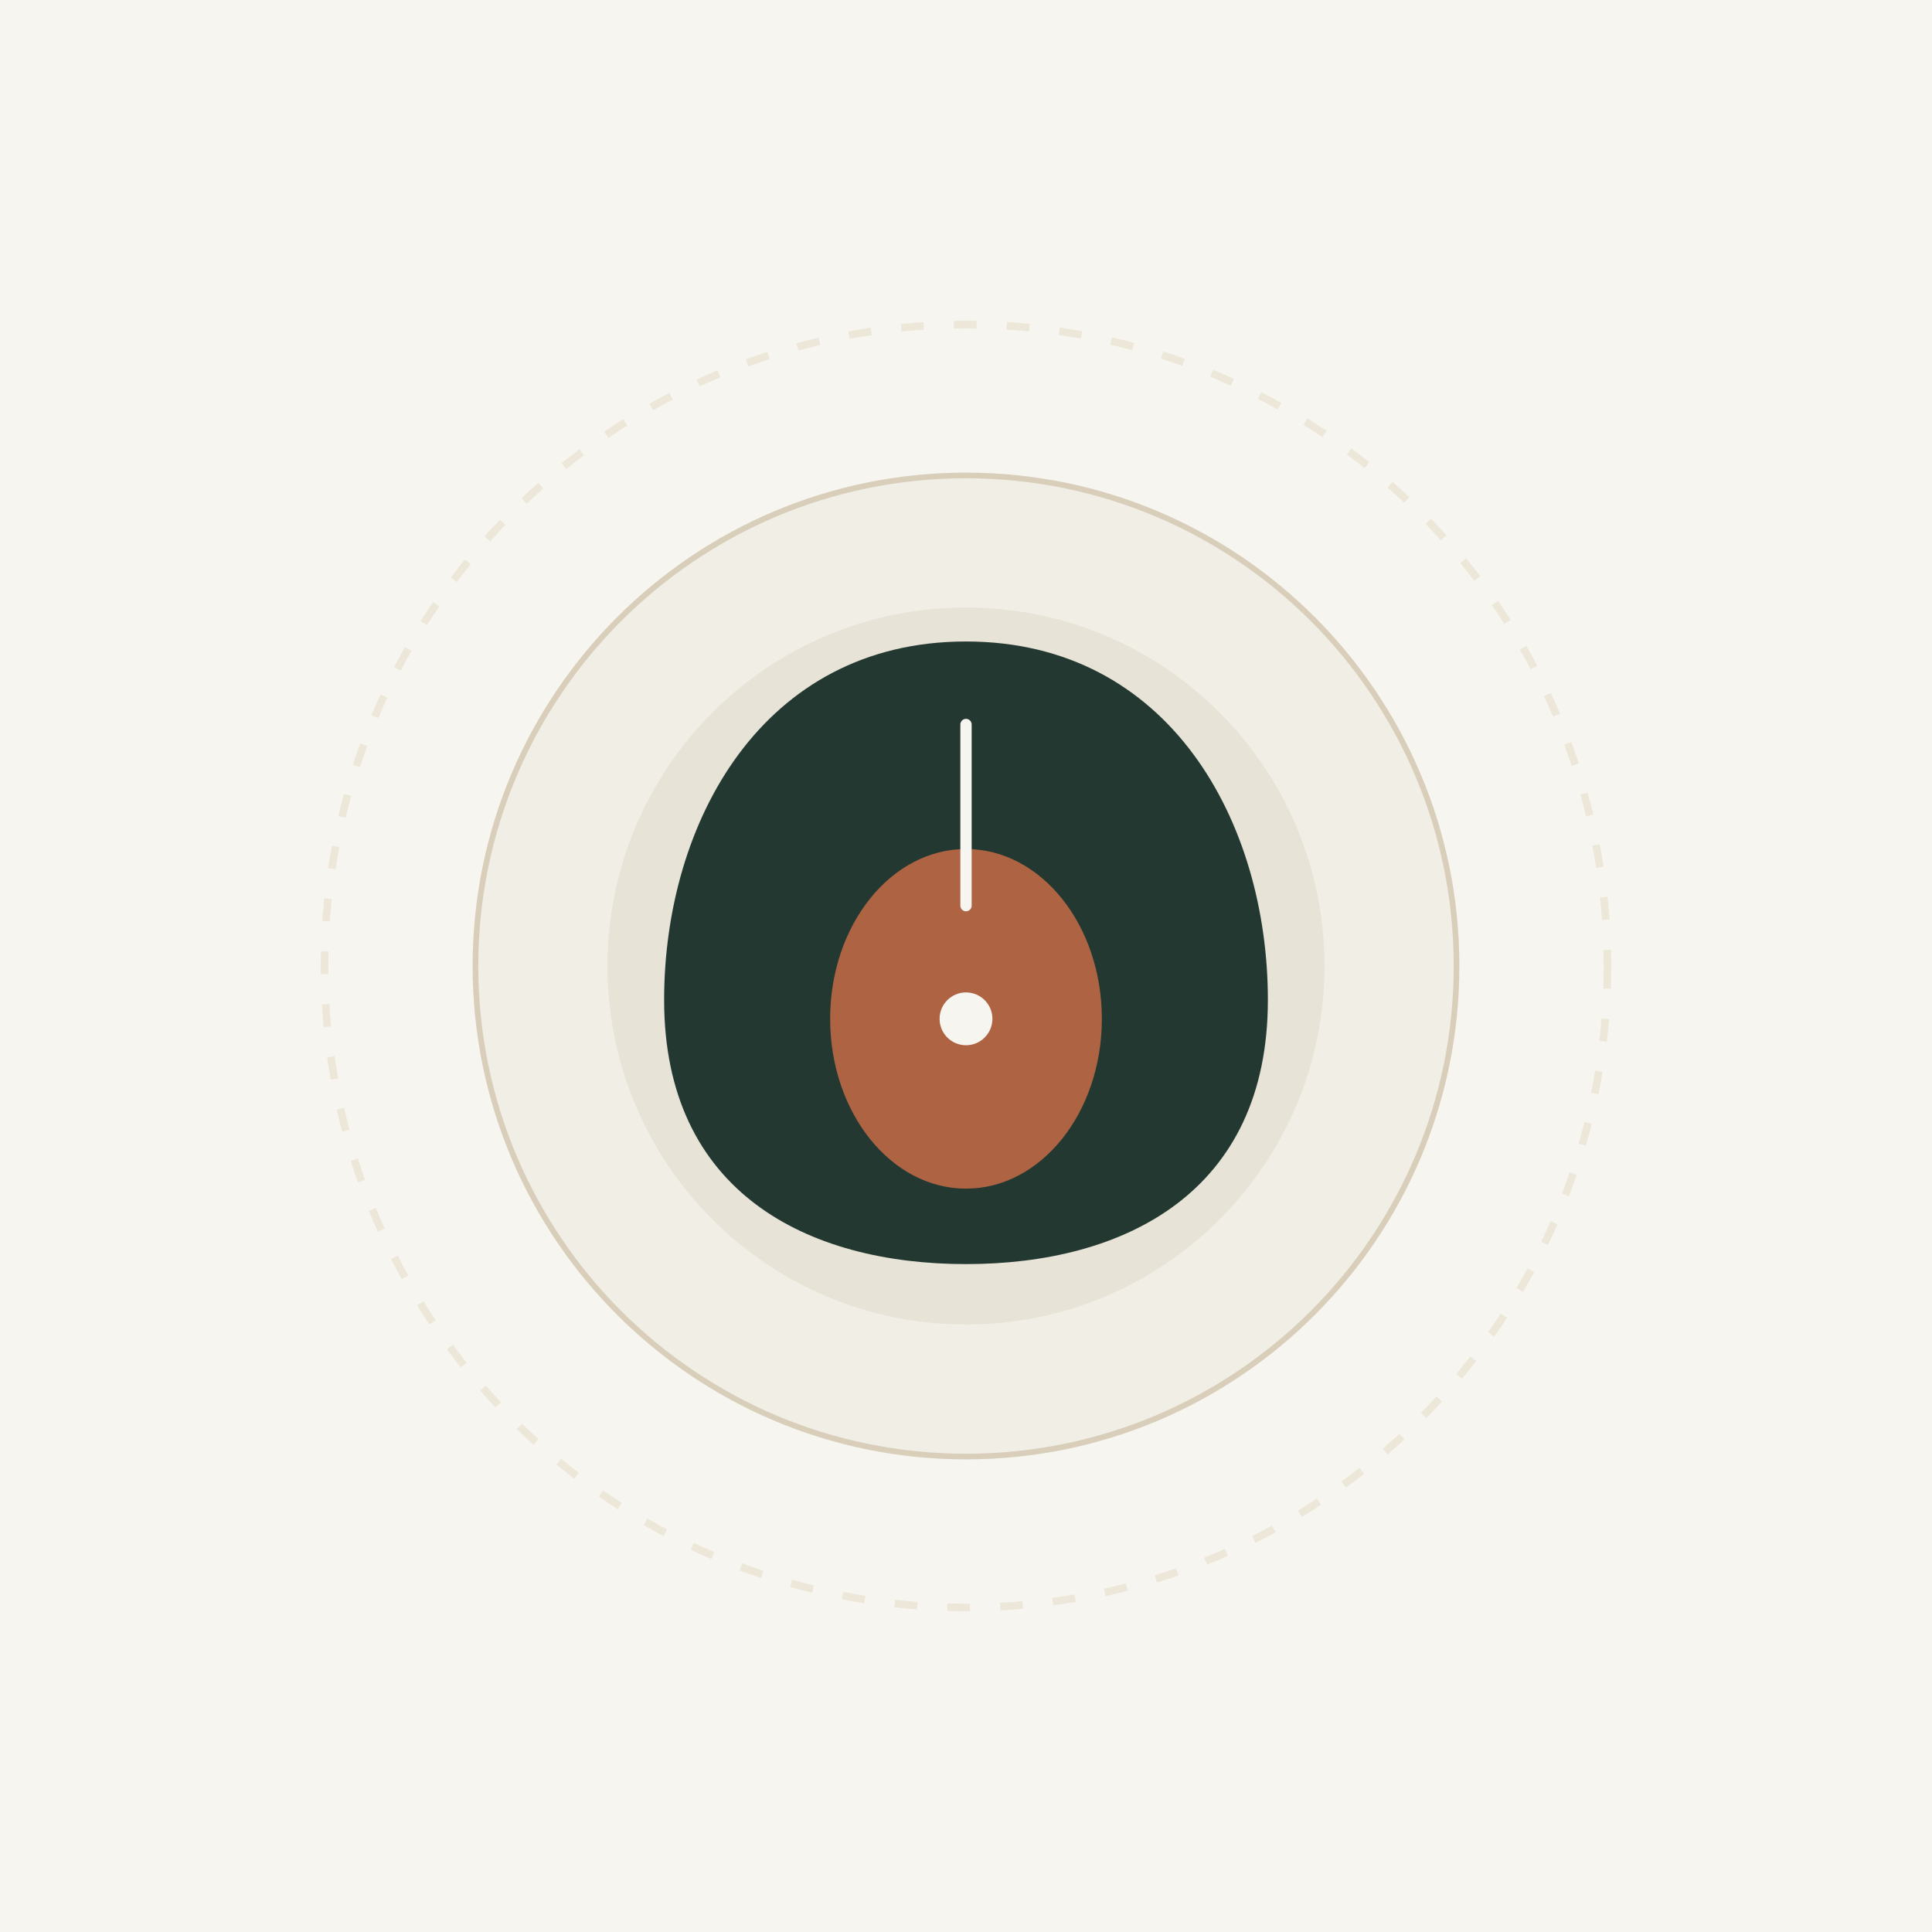
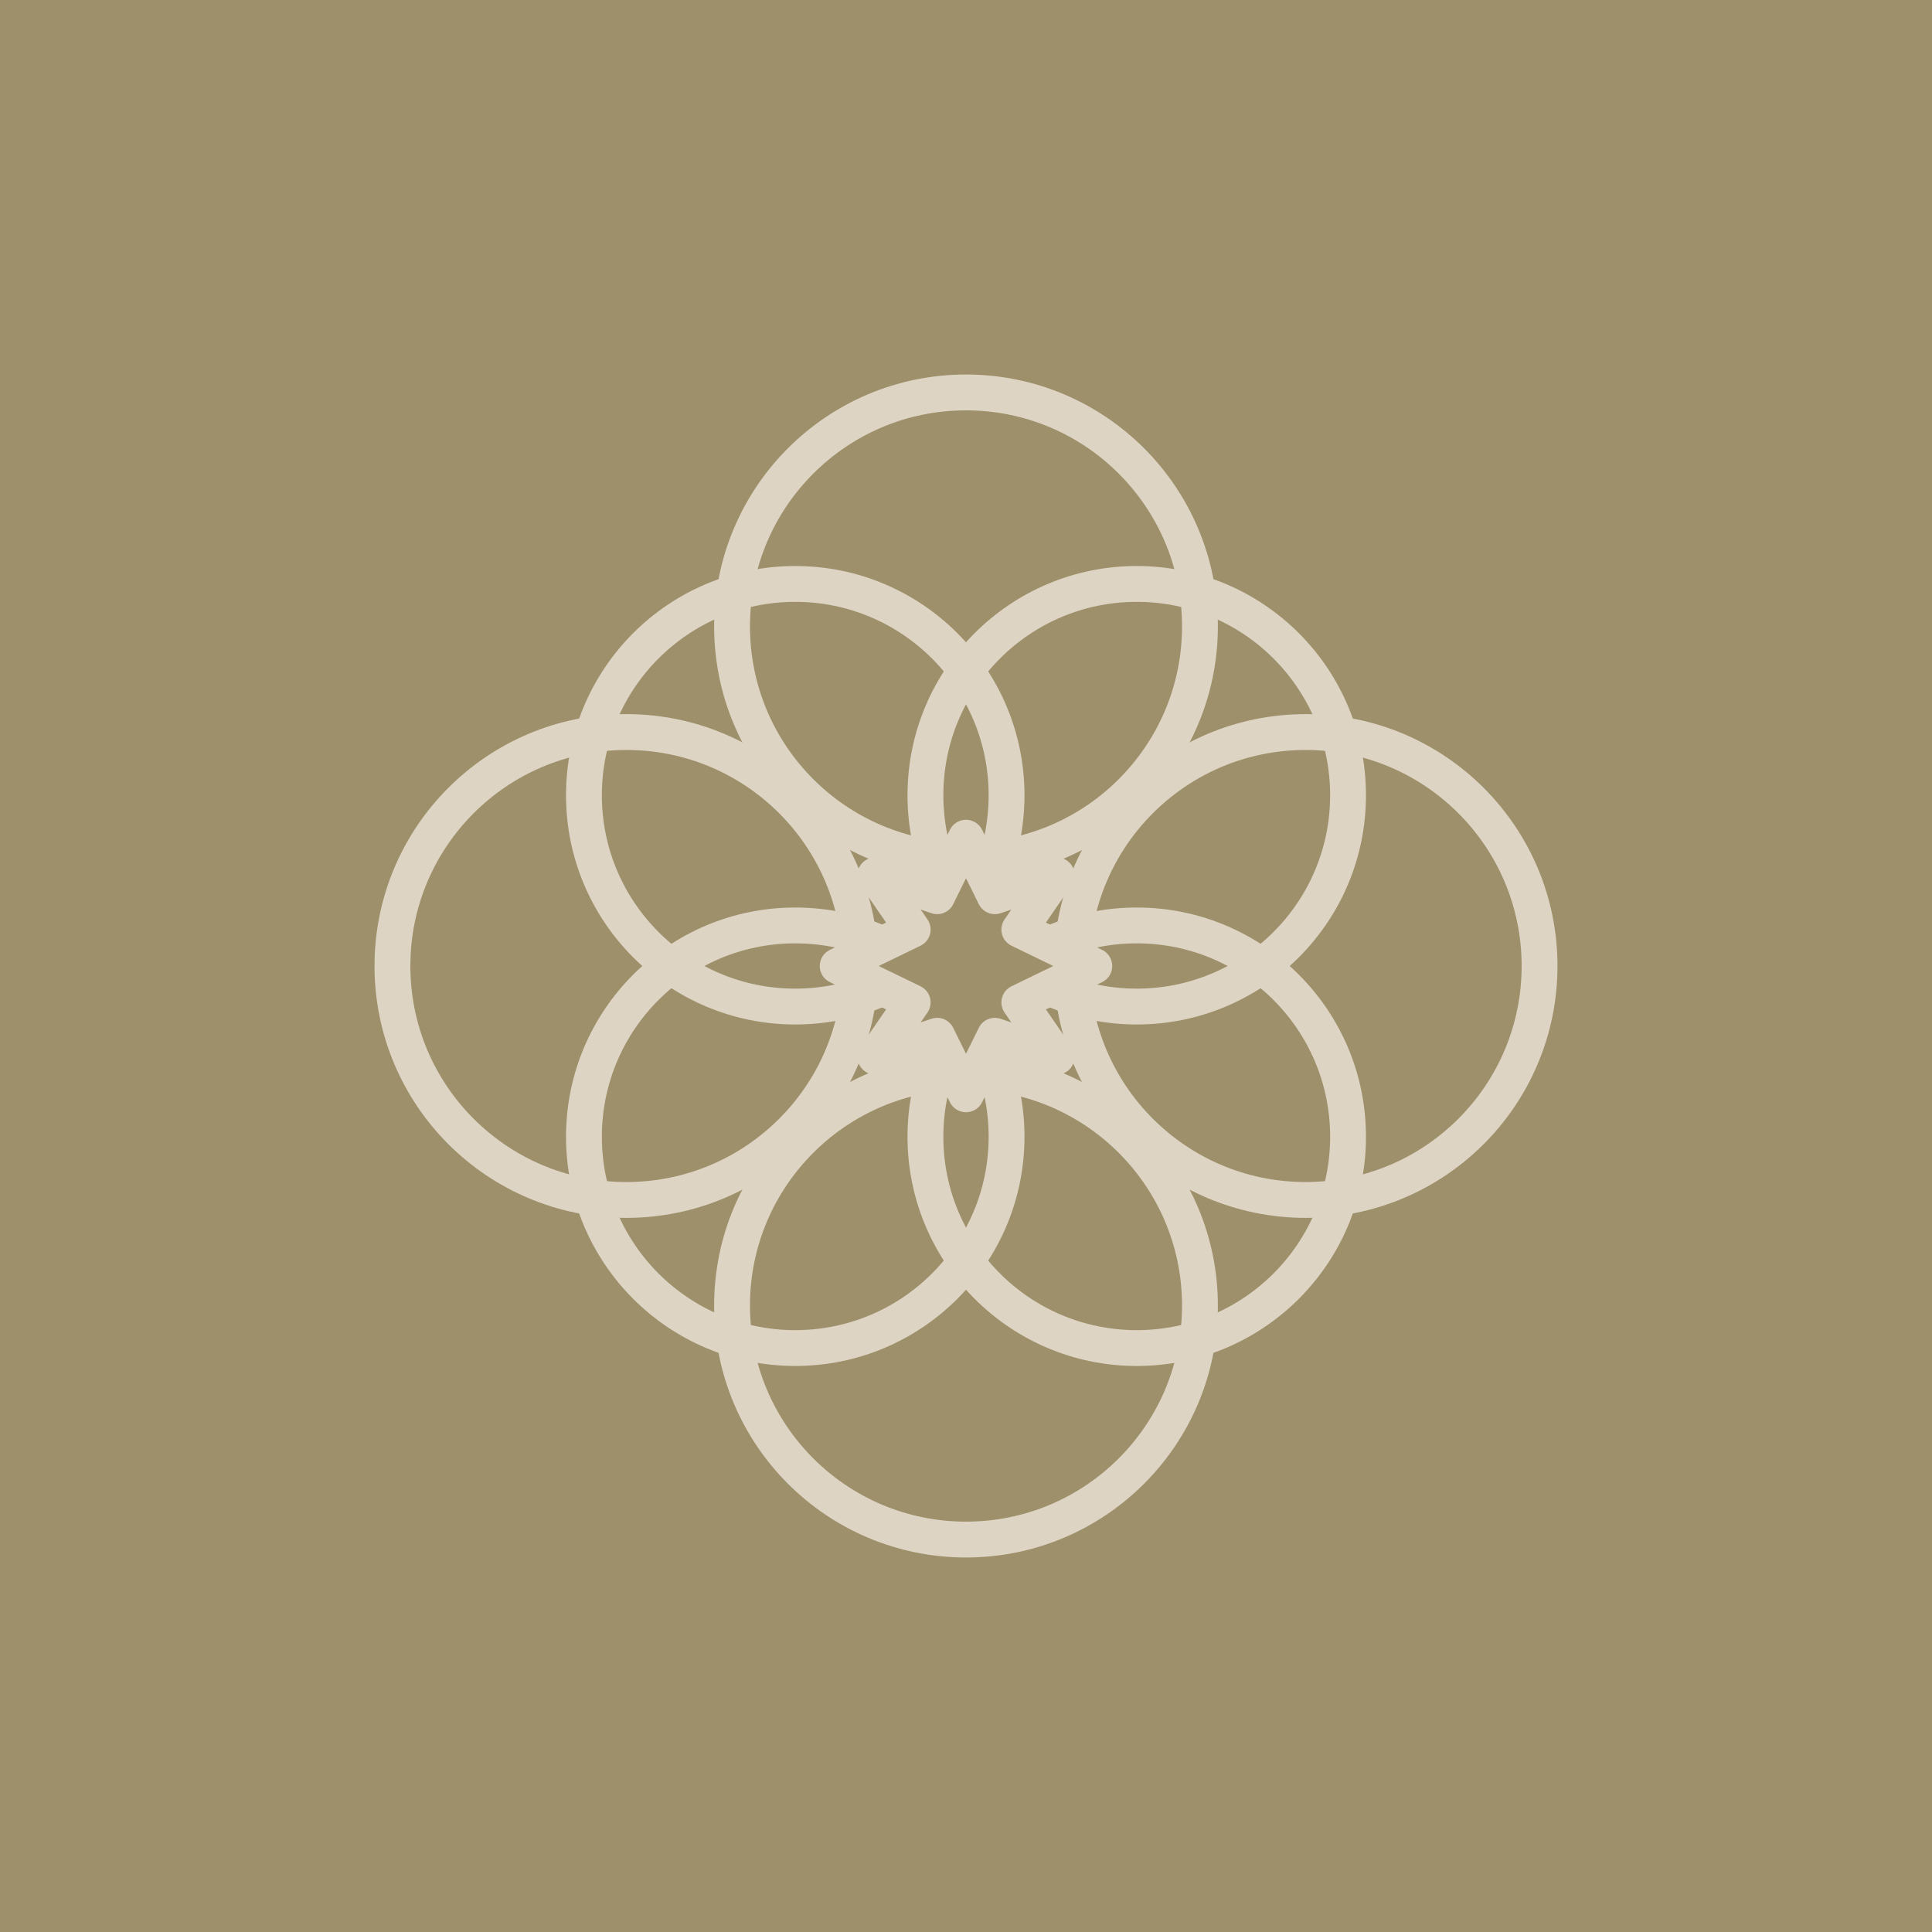
<svg xmlns="http://www.w3.org/2000/svg" viewBox="0 0 512 512" width="512" height="512">
-   <rect width="512" height="512" fill="#F7F5F0" />
-   <circle cx="256" cy="256" r="170" fill="none" stroke="#E5DEC9" stroke-width="2" stroke-dasharray="6 8" opacity="0.6" />
-   <circle cx="256" cy="256" r="130" fill="#EAE5D9" fill-opacity="0.45" stroke="#D8CEB9" stroke-width="1.5" />
-   <circle cx="256" cy="256" r="95" fill="#DFD8C7" fill-opacity="0.5" />
-   <path d="M256 170 C310 170 336 218 336 265 C336 316 298 335 256 335 C214 335 176 316 176 265 C176 218 202 170 256 170 Z" fill="#243832" />
-   <ellipse cx="256" cy="270" rx="36" ry="45" fill="#BA6844" opacity="0.92" />
-   <path d="M256 240 C256 222 256 205 256 192" stroke="#F7F5F0" stroke-width="3" stroke-linecap="round" />
-   <circle cx="256" cy="270" r="7" fill="#F7F5F0" />
+   <rect width="512" height="512" fill="#9E906A" />
+   <circle cx="256.00" cy="166.00" r="62" fill="none" stroke="#DDD4C4" stroke-width="9.5" stroke-linecap="round" stroke-linejoin="round" />
+   <circle cx="346.00" cy="256.00" r="62" fill="none" stroke="#DDD4C4" stroke-width="9.5" stroke-linecap="round" stroke-linejoin="round" />
+   <circle cx="256.00" cy="346.00" r="62" fill="none" stroke="#DDD4C4" stroke-width="9.5" stroke-linecap="round" stroke-linejoin="round" />
+   <circle cx="166.00" cy="256.00" r="62" fill="none" stroke="#DDD4C4" stroke-width="9.5" stroke-linecap="round" stroke-linejoin="round" />
+   <circle cx="301.25" cy="210.75" r="56" fill="none" stroke="#DDD4C4" stroke-width="9.5" stroke-linecap="round" stroke-linejoin="round" />
+   <circle cx="301.25" cy="301.25" r="56" fill="none" stroke="#DDD4C4" stroke-width="9.5" stroke-linecap="round" stroke-linejoin="round" />
+   <circle cx="210.75" cy="301.25" r="56" fill="none" stroke="#DDD4C4" stroke-width="9.5" stroke-linecap="round" stroke-linejoin="round" />
+   <circle cx="210.75" cy="210.75" r="56" fill="none" stroke="#DDD4C4" stroke-width="9.5" stroke-linecap="round" stroke-linejoin="round" />
+   <polygon points="256.00,222.00 263.65,237.51 280.04,231.96 270.13,246.35 290.00,256.00 270.13,265.65 280.04,280.04 263.65,274.49 256.00,290.00 248.35,274.49 231.96,280.04 241.87,265.65 222.00,256.00 241.87,246.35 231.96,231.96 248.35,237.51" fill="#9E906A" stroke="#DDD4C4" stroke-width="9.5" stroke-linejoin="round" stroke-linecap="round" />
</svg>
